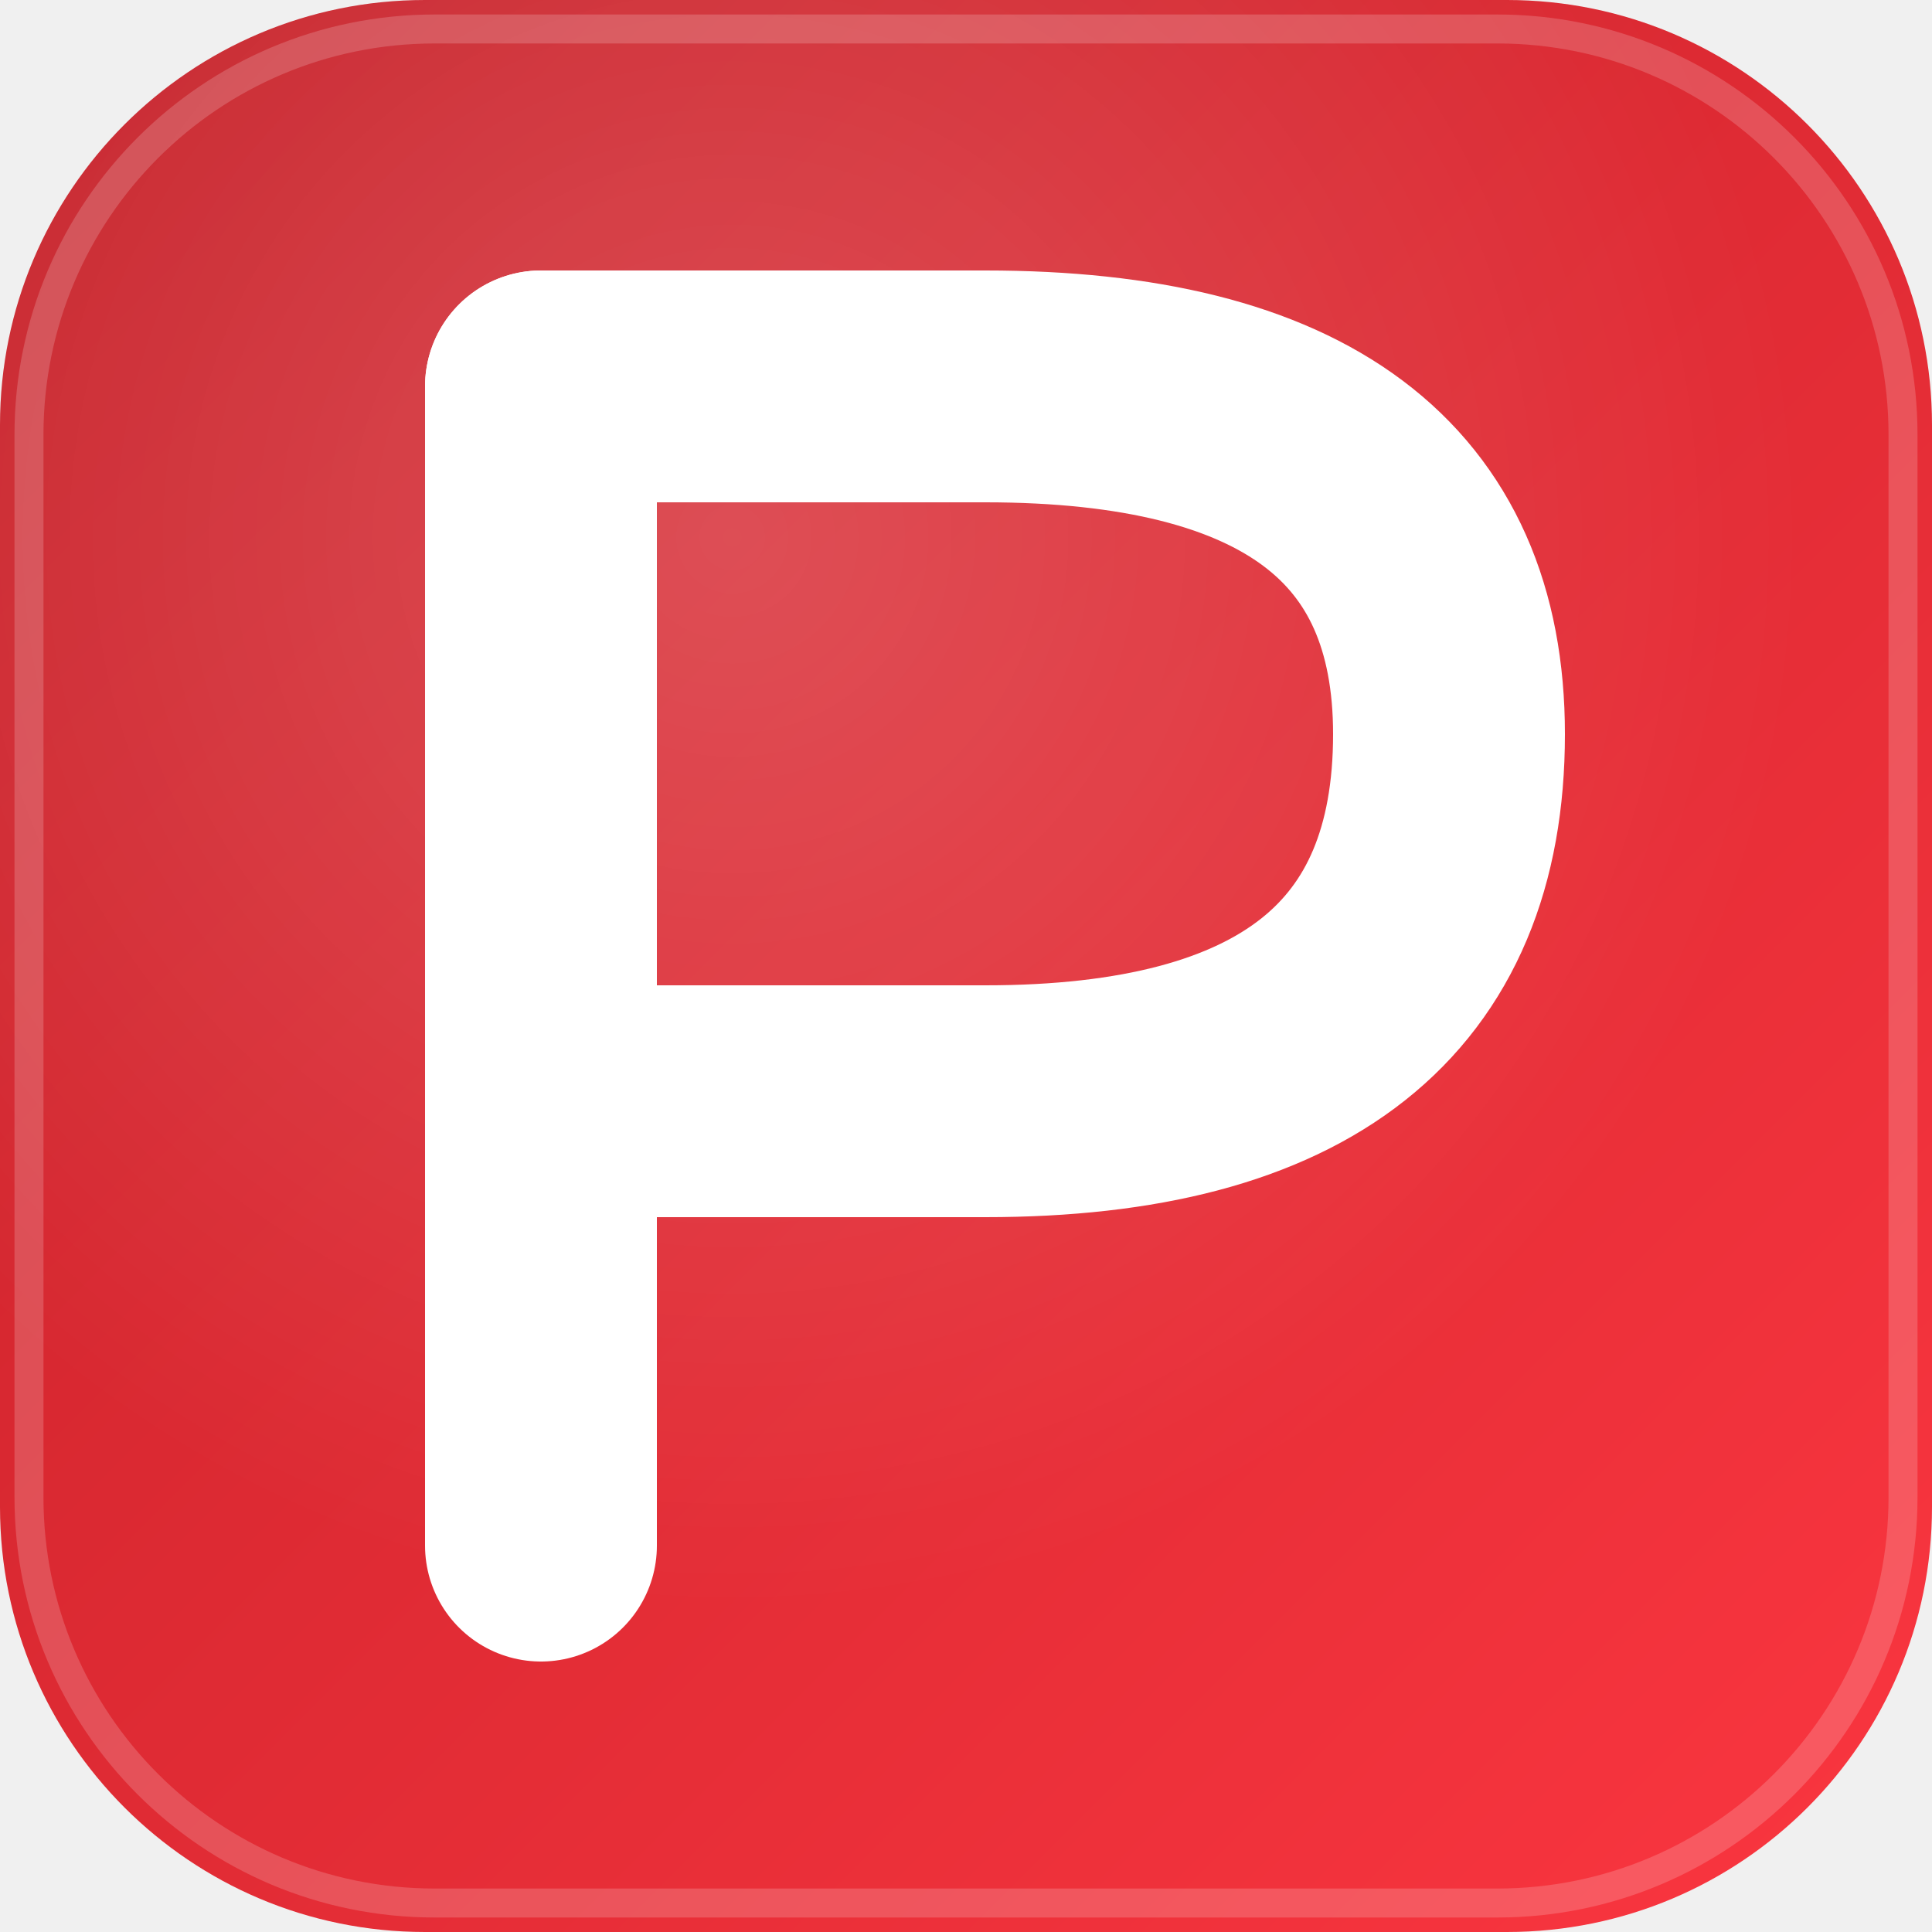
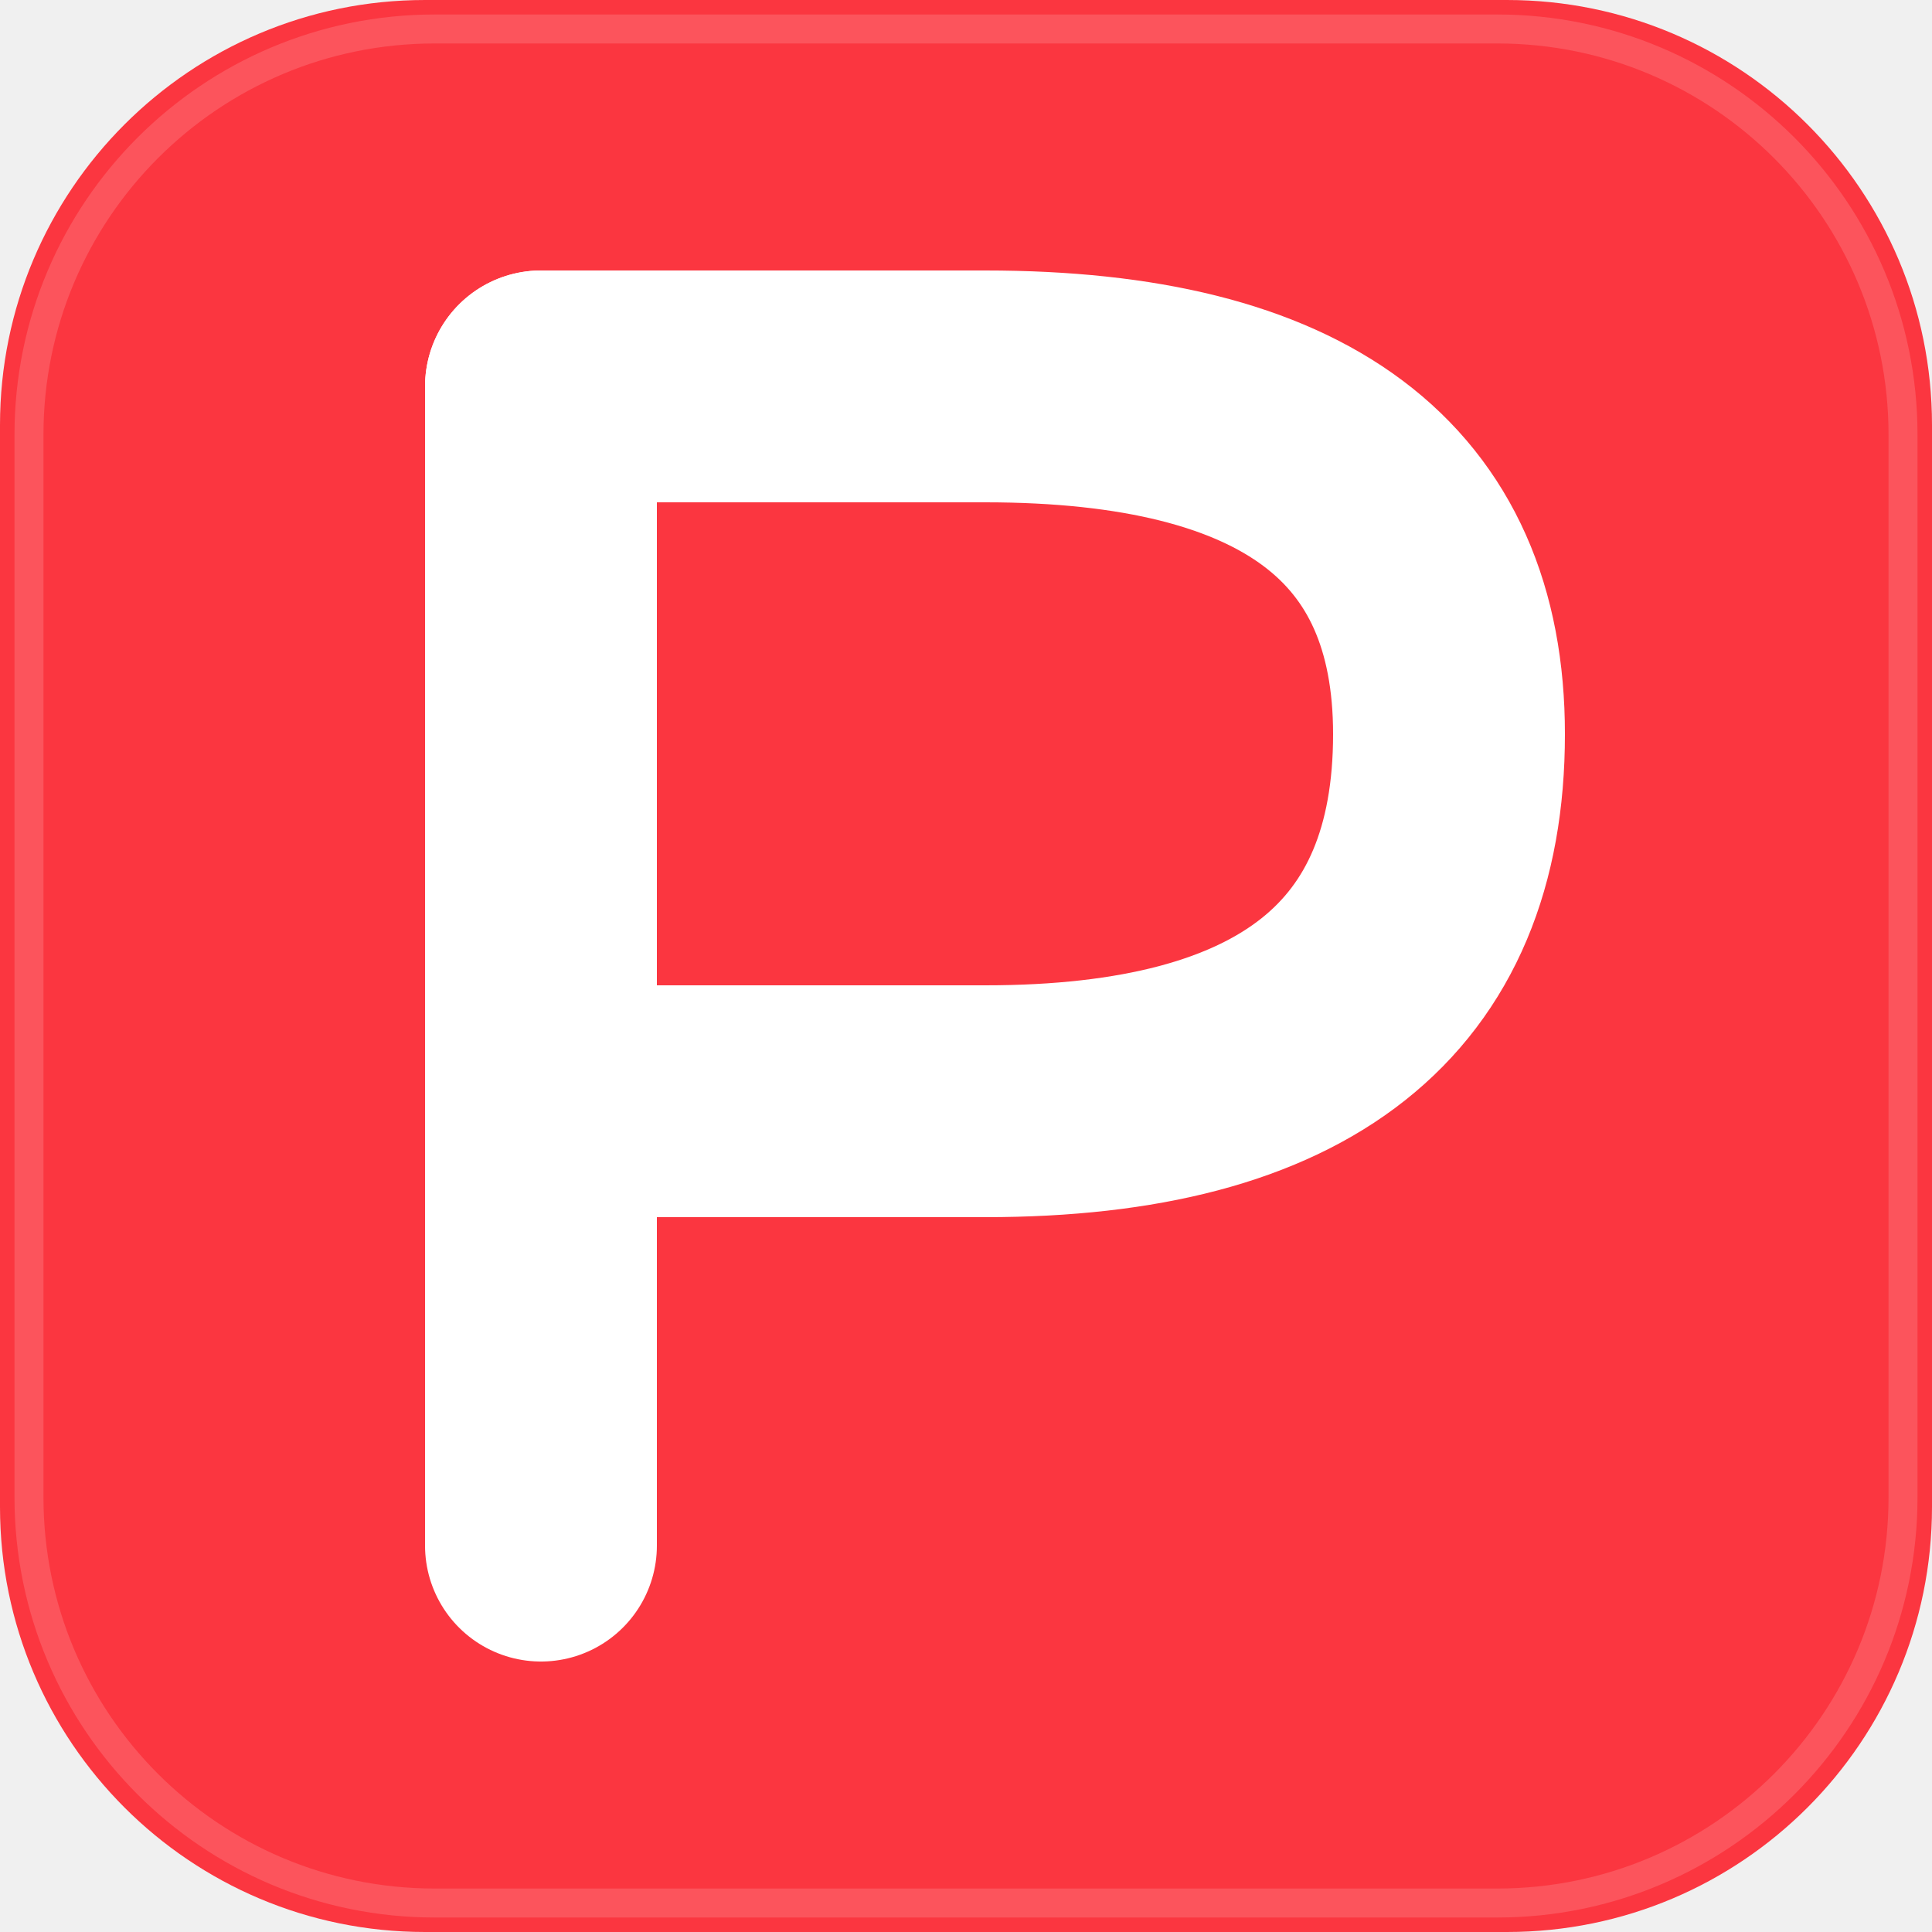
<svg xmlns="http://www.w3.org/2000/svg" viewBox="0 0 100 100">
-   <defs>
-     <linearGradient id="bg" x1="0" y1="0" x2="100" y2="100" gradientUnits="userSpaceOnUse">
-       <stop offset="0%" stop-color="#c42028" />
-       <stop offset="100%" stop-color="#fb3640" />
-     </linearGradient>
-     <radialGradient id="shine" cx="38%" cy="28%" r="55%">
-       <stop offset="0%" stop-color="rgba(255,255,255,0.18)" />
-       <stop offset="100%" stop-color="rgba(255,255,255,0)" />
-     </radialGradient>
-   </defs>
-   <rect width="100" height="100" rx="22" fill="url(#bg)" />
-   <rect width="100" height="100" rx="22" fill="url(#shine)" />
-   <rect x="1.5" y="1.5" width="97" height="97" rx="21" fill="none" stroke="rgba(255,255,255,0.18)" stroke-width="1.5" />
+   <rect width="100" height="100" rx="22" fill="#fb3640" />
+   <rect x="1.5" y="1.5" width="97" height="97" rx="21" fill="none" stroke="rgba(255,255,255,0.15)" stroke-width="1.5" />
  <line x1="28" y1="20" x2="28" y2="80" stroke="white" stroke-width="12" stroke-linecap="round" />
  <path d="M 28 20 L 51 20 Q 75 20 75 38 Q 75 57 51 57 L 28 57" fill="none" stroke="white" stroke-width="12" stroke-linecap="round" stroke-linejoin="round" />
</svg>
